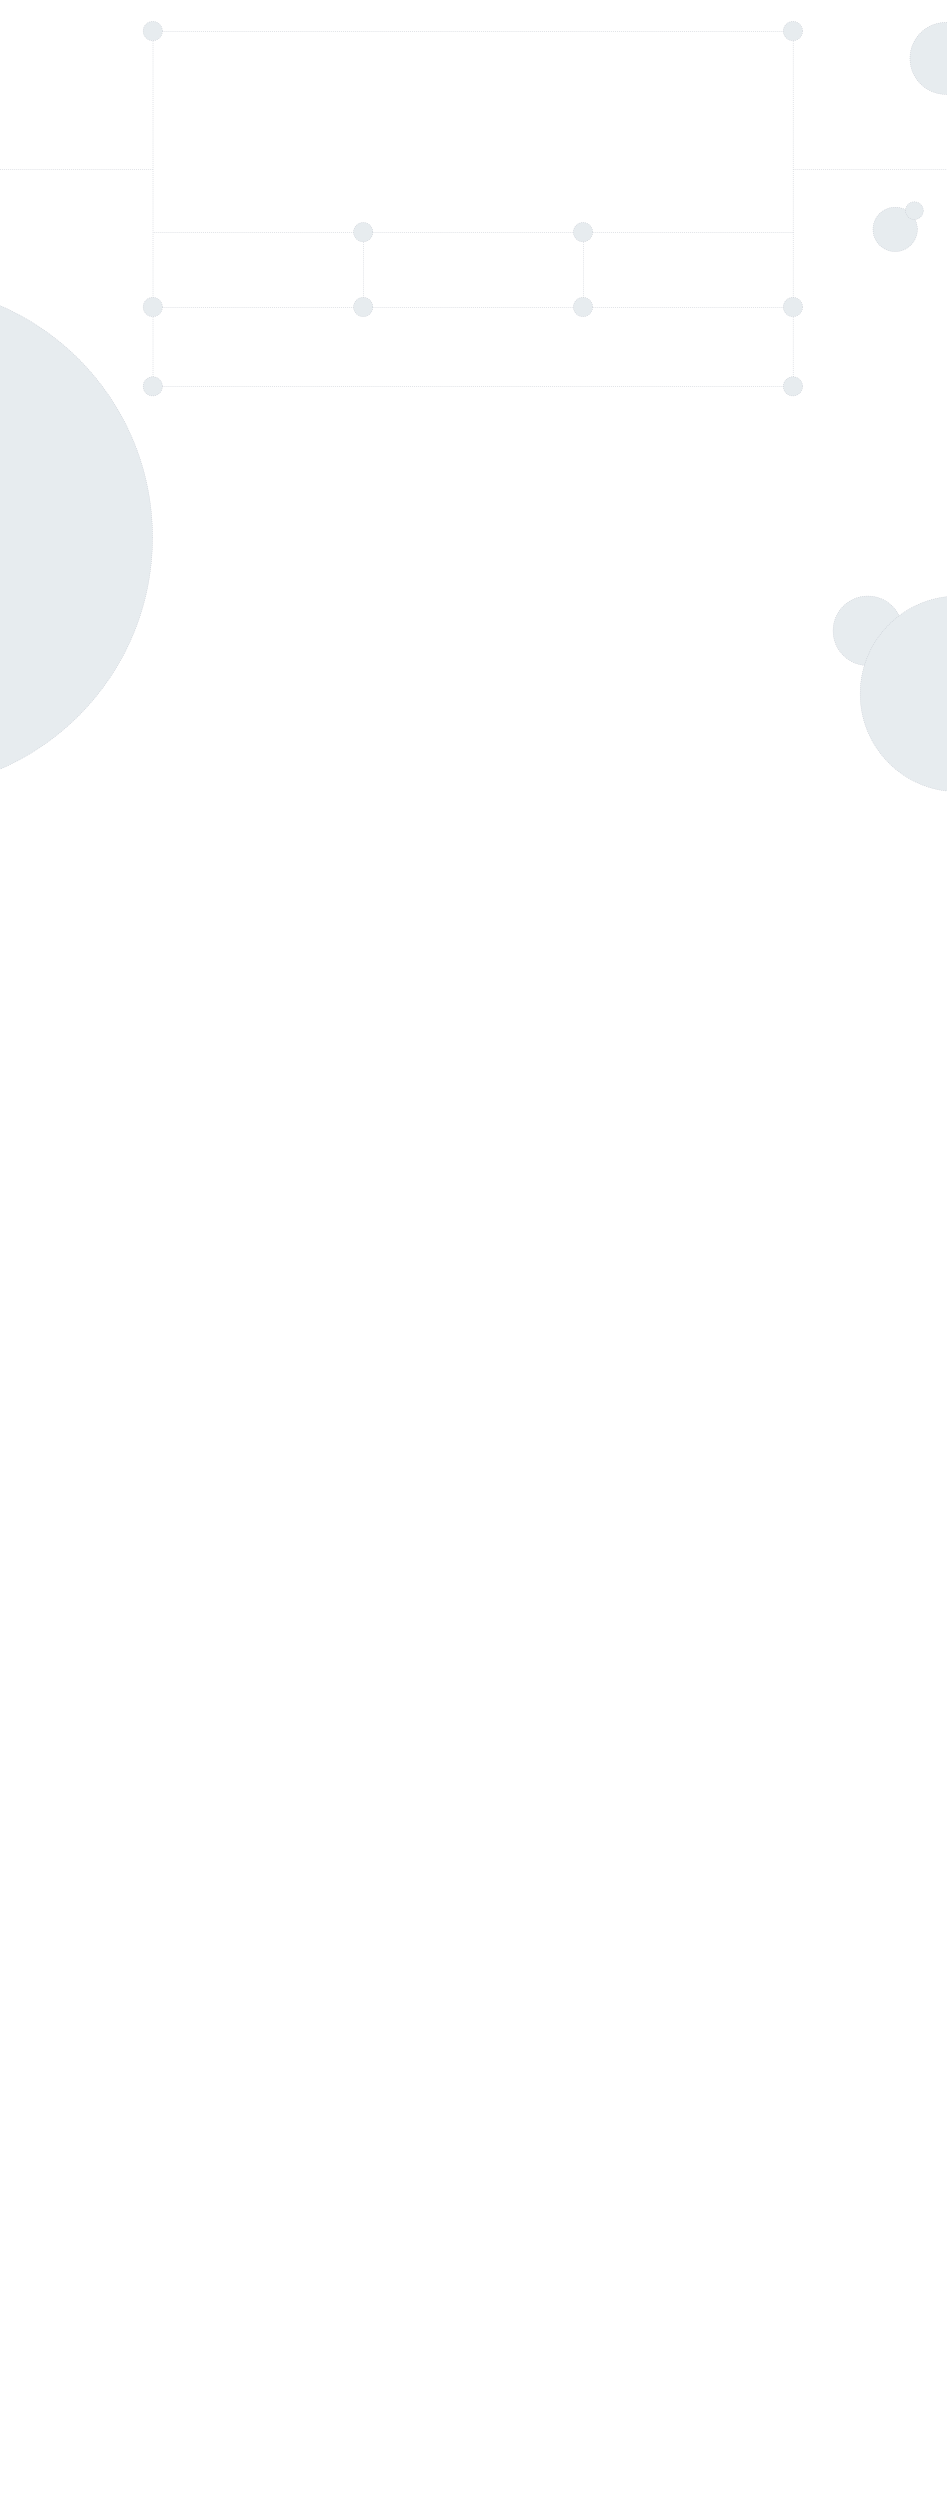
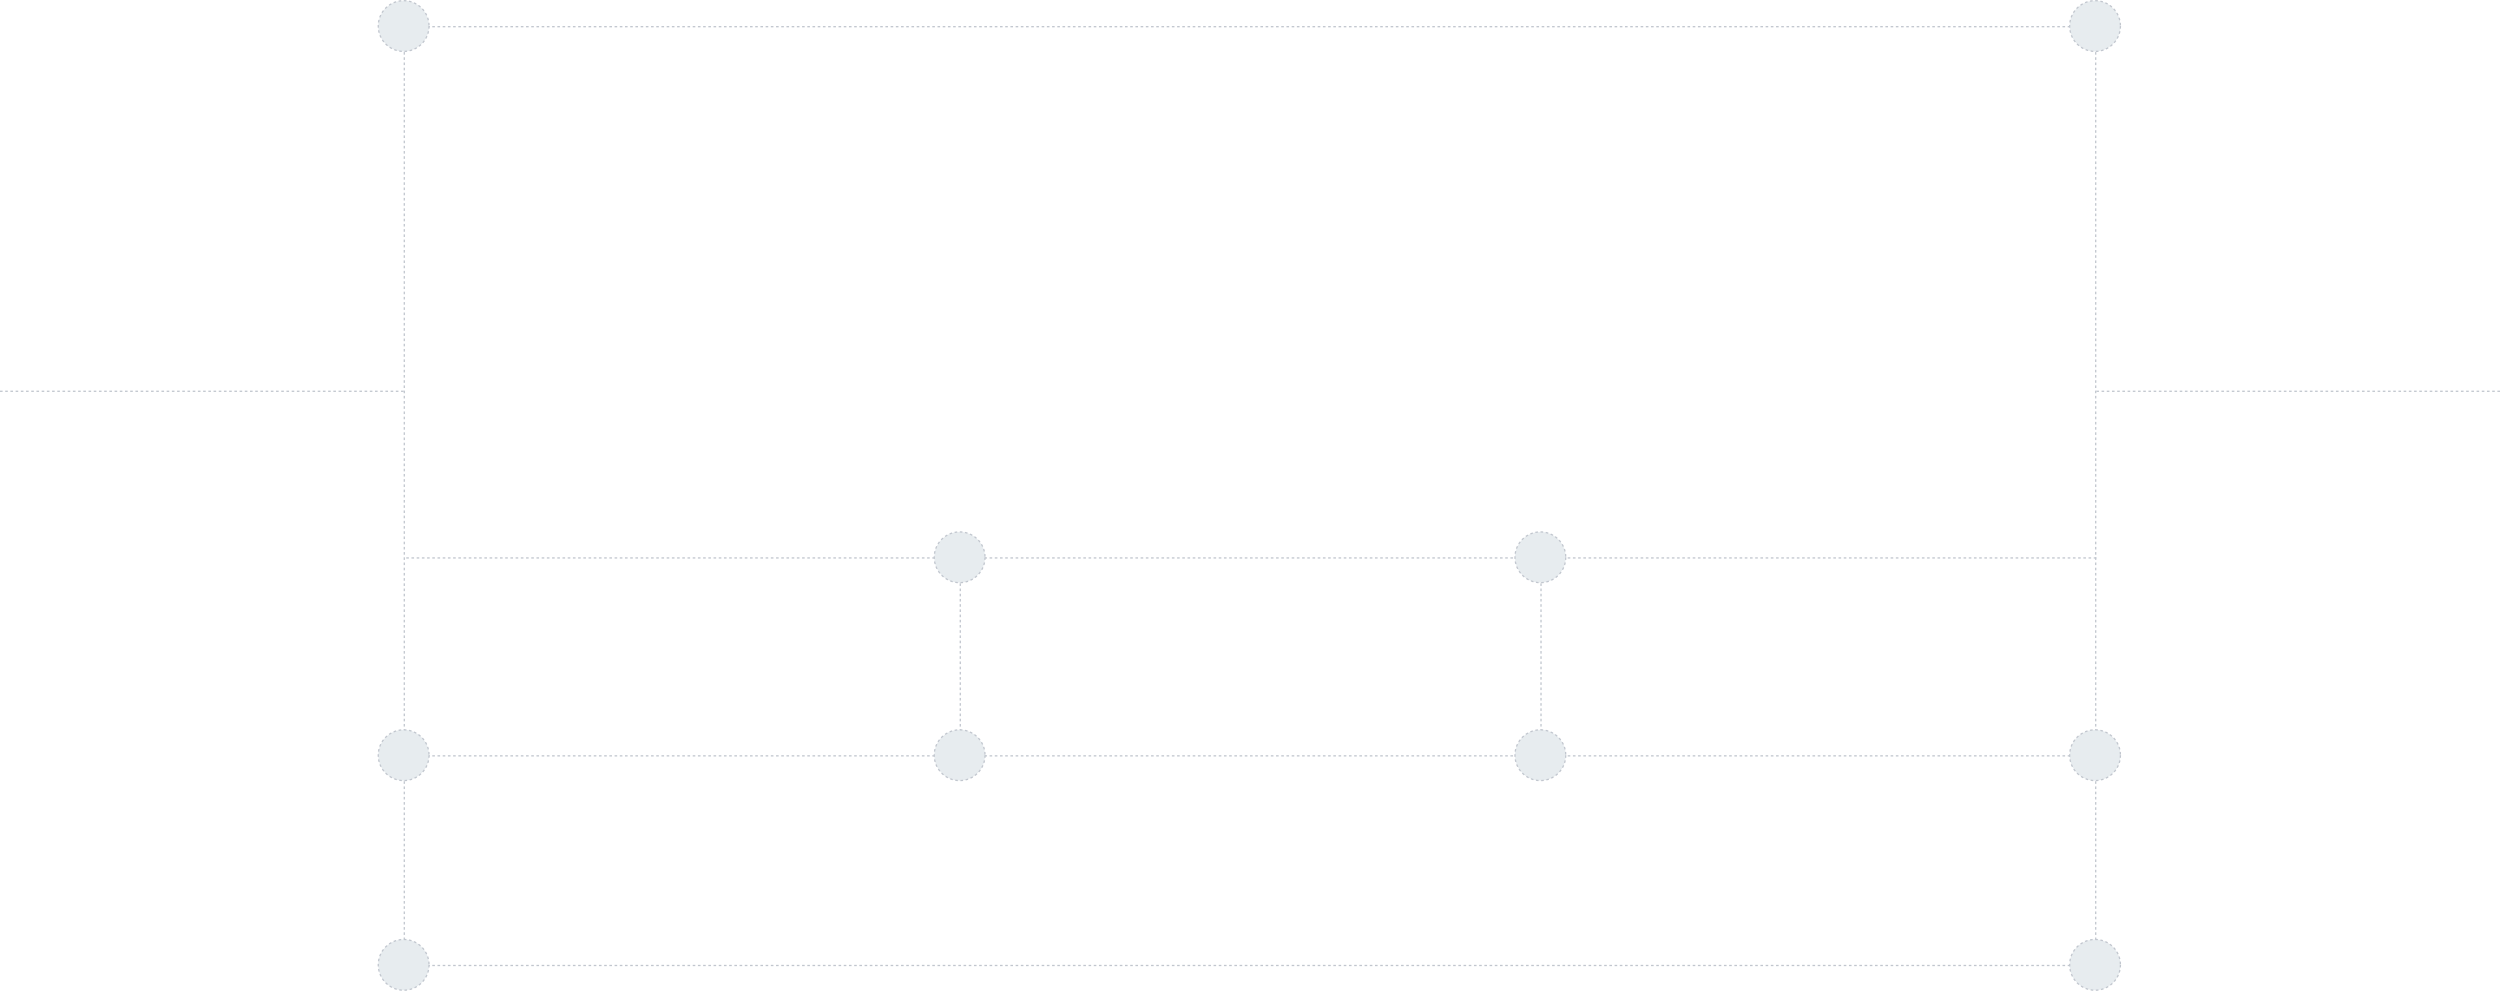
- <svg xmlns="http://www.w3.org/2000/svg" width="1920" height="5073" viewBox="0 0 1920 5073" fill="none">
-   <g clip-path="url(#clip0_744_971)">
-     <line x1="1609.5" y1="63" x2="1609.5" y2="784" stroke="#C1C6CE" stroke-dasharray="2 2" />
-     <line x1="310.5" y1="63" x2="310.5" y2="784" stroke="#C1C6CE" stroke-dasharray="2 2" />
-     <line x1="737.5" y1="471" x2="737.5" y2="623" stroke="#C1C6CE" stroke-dasharray="2 2" />
-     <line x1="1183.5" y1="471" x2="1183.5" y2="623" stroke="#C1C6CE" stroke-dasharray="2 2" />
-     <line x1="310" y1="343.5" y2="343.5" stroke="#C1C6CE" stroke-dasharray="2 2" />
-     <line x1="1920" y1="343.5" x2="1610" y2="343.5" stroke="#C1C6CE" stroke-dasharray="2 2" />
-     <line x1="1610" y1="623.5" x2="310" y2="623.5" stroke="#C1C6CE" stroke-dasharray="2 2" />
-     <line x1="1610" y1="784.5" x2="310" y2="784.5" stroke="#C1C6CE" stroke-dasharray="2 2" />
-     <line x1="1610" y1="63.5" x2="310" y2="63.5" stroke="#C1C6CE" stroke-dasharray="2 2" />
-     <path d="M1610 471.5H310" stroke="#C1C6CE" stroke-dasharray="2 2" />
-     <circle cx="-202.5" cy="1090.5" r="512" fill="#E7ECEF" stroke="#C1C6CE" stroke-dasharray="2 2" />
-     <circle cx="1919.5" cy="118.5" r="73" fill="#E7ECEF" stroke="#C1C6CE" stroke-dasharray="2 2" />
-     <circle cx="1816.5" cy="465.5" r="45" fill="#E7ECEF" stroke="#C1C6CE" stroke-dasharray="2 2" />
-     <circle cx="1761" cy="1280" r="70.5" fill="#E7ECEF" stroke="#C1C6CE" stroke-dasharray="2 2" />
-     <circle cx="1944" cy="1408" r="198.5" fill="#E7ECEF" stroke="#C1C6CE" stroke-dasharray="2 2" />
-     <circle cx="310" cy="63" r="19.5" fill="#E7ECEF" stroke="#C1C6CE" stroke-dasharray="2 2" />
-     <circle cx="310" cy="623" r="19.5" fill="#E7ECEF" stroke="#C1C6CE" stroke-dasharray="2 2" />
-     <circle cx="310" cy="784" r="19.5" fill="#E7ECEF" stroke="#C1C6CE" stroke-dasharray="2 2" />
-     <circle cx="737" cy="623" r="19.5" fill="#E7ECEF" stroke="#C1C6CE" stroke-dasharray="2 2" />
-     <circle cx="737" cy="471" r="19.5" fill="#E7ECEF" stroke="#C1C6CE" stroke-dasharray="2 2" />
-     <circle cx="1183" cy="623" r="19.5" fill="#E7ECEF" stroke="#C1C6CE" stroke-dasharray="2 2" />
-     <circle cx="1183" cy="471" r="19.5" fill="#E7ECEF" stroke="#C1C6CE" stroke-dasharray="2 2" />
-     <circle cx="1609" cy="623" r="19.5" fill="#E7ECEF" stroke="#C1C6CE" stroke-dasharray="2 2" />
-     <circle cx="1609" cy="784" r="19.5" fill="#E7ECEF" stroke="#C1C6CE" stroke-dasharray="2 2" />
-     <circle cx="1609" cy="63" r="19.5" fill="#E7ECEF" stroke="#C1C6CE" stroke-dasharray="2 2" />
-     <circle cx="1855.5" cy="427.5" r="18" fill="#E7ECEF" stroke="#C1C6CE" stroke-dasharray="2 2" />
-   </g>
+ <svg xmlns="http://www.w3.org/2000/svg" width="1920" height="761" viewBox="0 0 1920 761" fill="none">
+   <line x1="1609.5" y1="20" x2="1609.5" y2="741" stroke="#C1C6CE" stroke-dasharray="2 2" />
+   <line x1="310.5" y1="20" x2="310.5" y2="741" stroke="#C1C6CE" stroke-dasharray="2 2" />
+   <line x1="737.5" y1="428" x2="737.5" y2="580" stroke="#C1C6CE" stroke-dasharray="2 2" />
+   <line x1="1183.5" y1="428" x2="1183.5" y2="580" stroke="#C1C6CE" stroke-dasharray="2 2" />
+   <line x1="310" y1="300.5" y2="300.5" stroke="#C1C6CE" stroke-dasharray="2 2" />
+   <line x1="1920" y1="300.5" x2="1610" y2="300.5" stroke="#C1C6CE" stroke-dasharray="2 2" />
+   <line x1="1610" y1="580.5" x2="310" y2="580.5" stroke="#C1C6CE" stroke-dasharray="2 2" />
+   <line x1="1610" y1="741.5" x2="310" y2="741.5" stroke="#C1C6CE" stroke-dasharray="2 2" />
+   <line x1="1610" y1="20.5" x2="310" y2="20.5" stroke="#C1C6CE" stroke-dasharray="2 2" />
+   <line x1="1610" y1="428.5" x2="310" y2="428.5" stroke="#C1C6CE" stroke-dasharray="2 2" />
+   <circle cx="310" cy="20" r="19.5" fill="#E7ECEF" stroke="#C1C6CE" stroke-dasharray="2 2" />
+   <circle cx="310" cy="580" r="19.5" fill="#E7ECEF" stroke="#C1C6CE" stroke-dasharray="2 2" />
+   <circle cx="310" cy="741" r="19.5" fill="#E7ECEF" stroke="#C1C6CE" stroke-dasharray="2 2" />
+   <circle cx="737" cy="580" r="19.5" fill="#E7ECEF" stroke="#C1C6CE" stroke-dasharray="2 2" />
+   <circle cx="737" cy="428" r="19.5" fill="#E7ECEF" stroke="#C1C6CE" stroke-dasharray="2 2" />
+   <circle cx="1183" cy="580" r="19.5" fill="#E7ECEF" stroke="#C1C6CE" stroke-dasharray="2 2" />
+   <circle cx="1183" cy="428" r="19.5" fill="#E7ECEF" stroke="#C1C6CE" stroke-dasharray="2 2" />
+   <circle cx="1609" cy="580" r="19.5" fill="#E7ECEF" stroke="#C1C6CE" stroke-dasharray="2 2" />
+   <circle cx="1609" cy="741" r="19.5" fill="#E7ECEF" stroke="#C1C6CE" stroke-dasharray="2 2" />
+   <circle cx="1609" cy="20" r="19.5" fill="#E7ECEF" stroke="#C1C6CE" stroke-dasharray="2 2" />
</svg>
